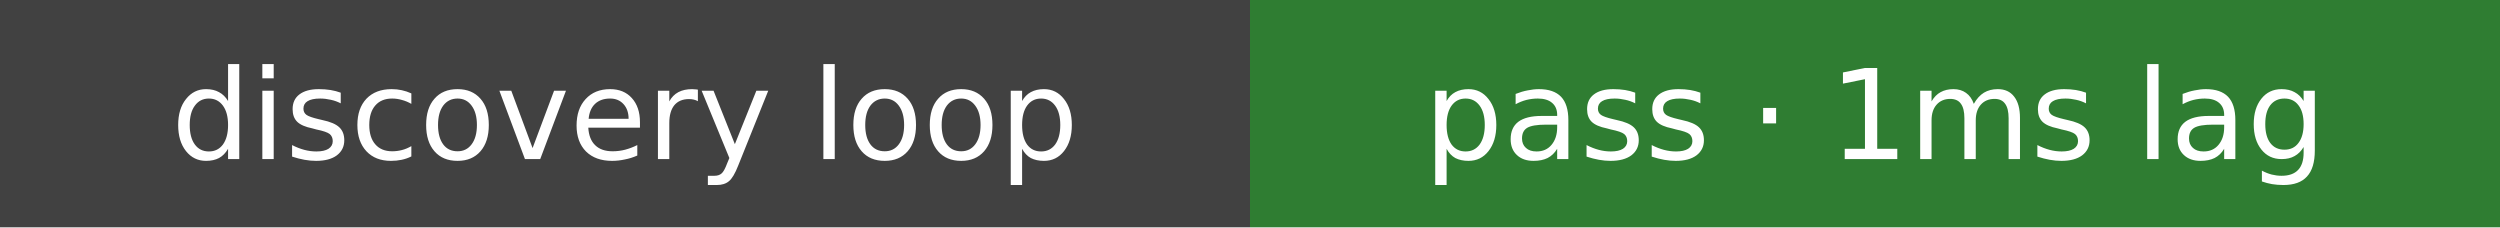
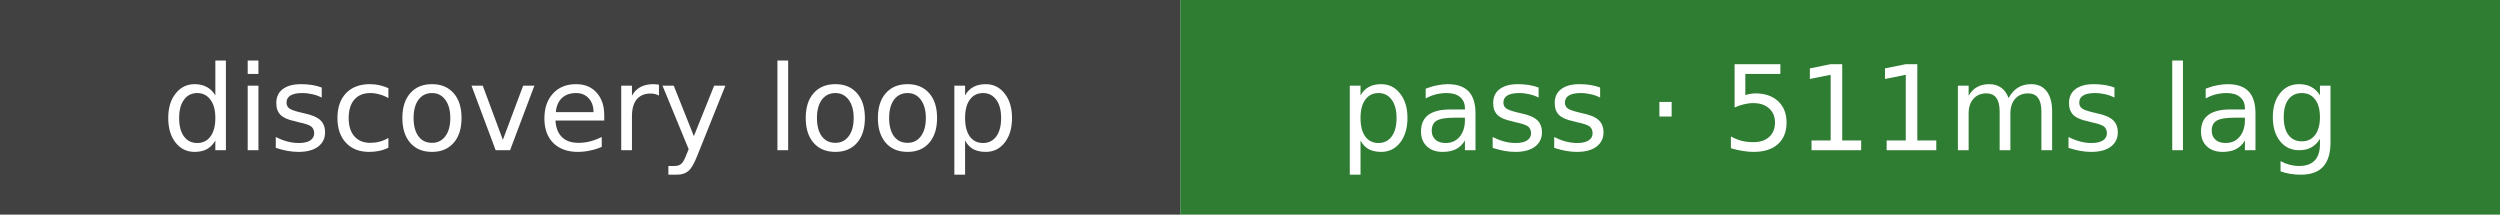
- <svg xmlns="http://www.w3.org/2000/svg" width="220" height="20" role="img" aria-label="discovery loop: pass · 1ms lag">
+ <svg xmlns="http://www.w3.org/2000/svg" width="233" height="20" role="img" aria-label="discovery loop: pass · 511ms lag">
  <rect width="110" height="20" fill="#414141" />
-   <rect x="110" width="110" height="20" fill="#2f7d32" />
+   <rect x="110" width="123" height="20" fill="#2f7d32" />
  <g fill="#fff" font-family="Verdana,DejaVu Sans,sans-serif" font-size="11">
    <text x="55" y="14" text-anchor="middle">discovery loop</text>
-     <text x="165" y="14" text-anchor="middle">pass · 1ms lag</text>
+     <text x="171.5" y="14" text-anchor="middle">pass · 511ms lag</text>
  </g>
</svg>
